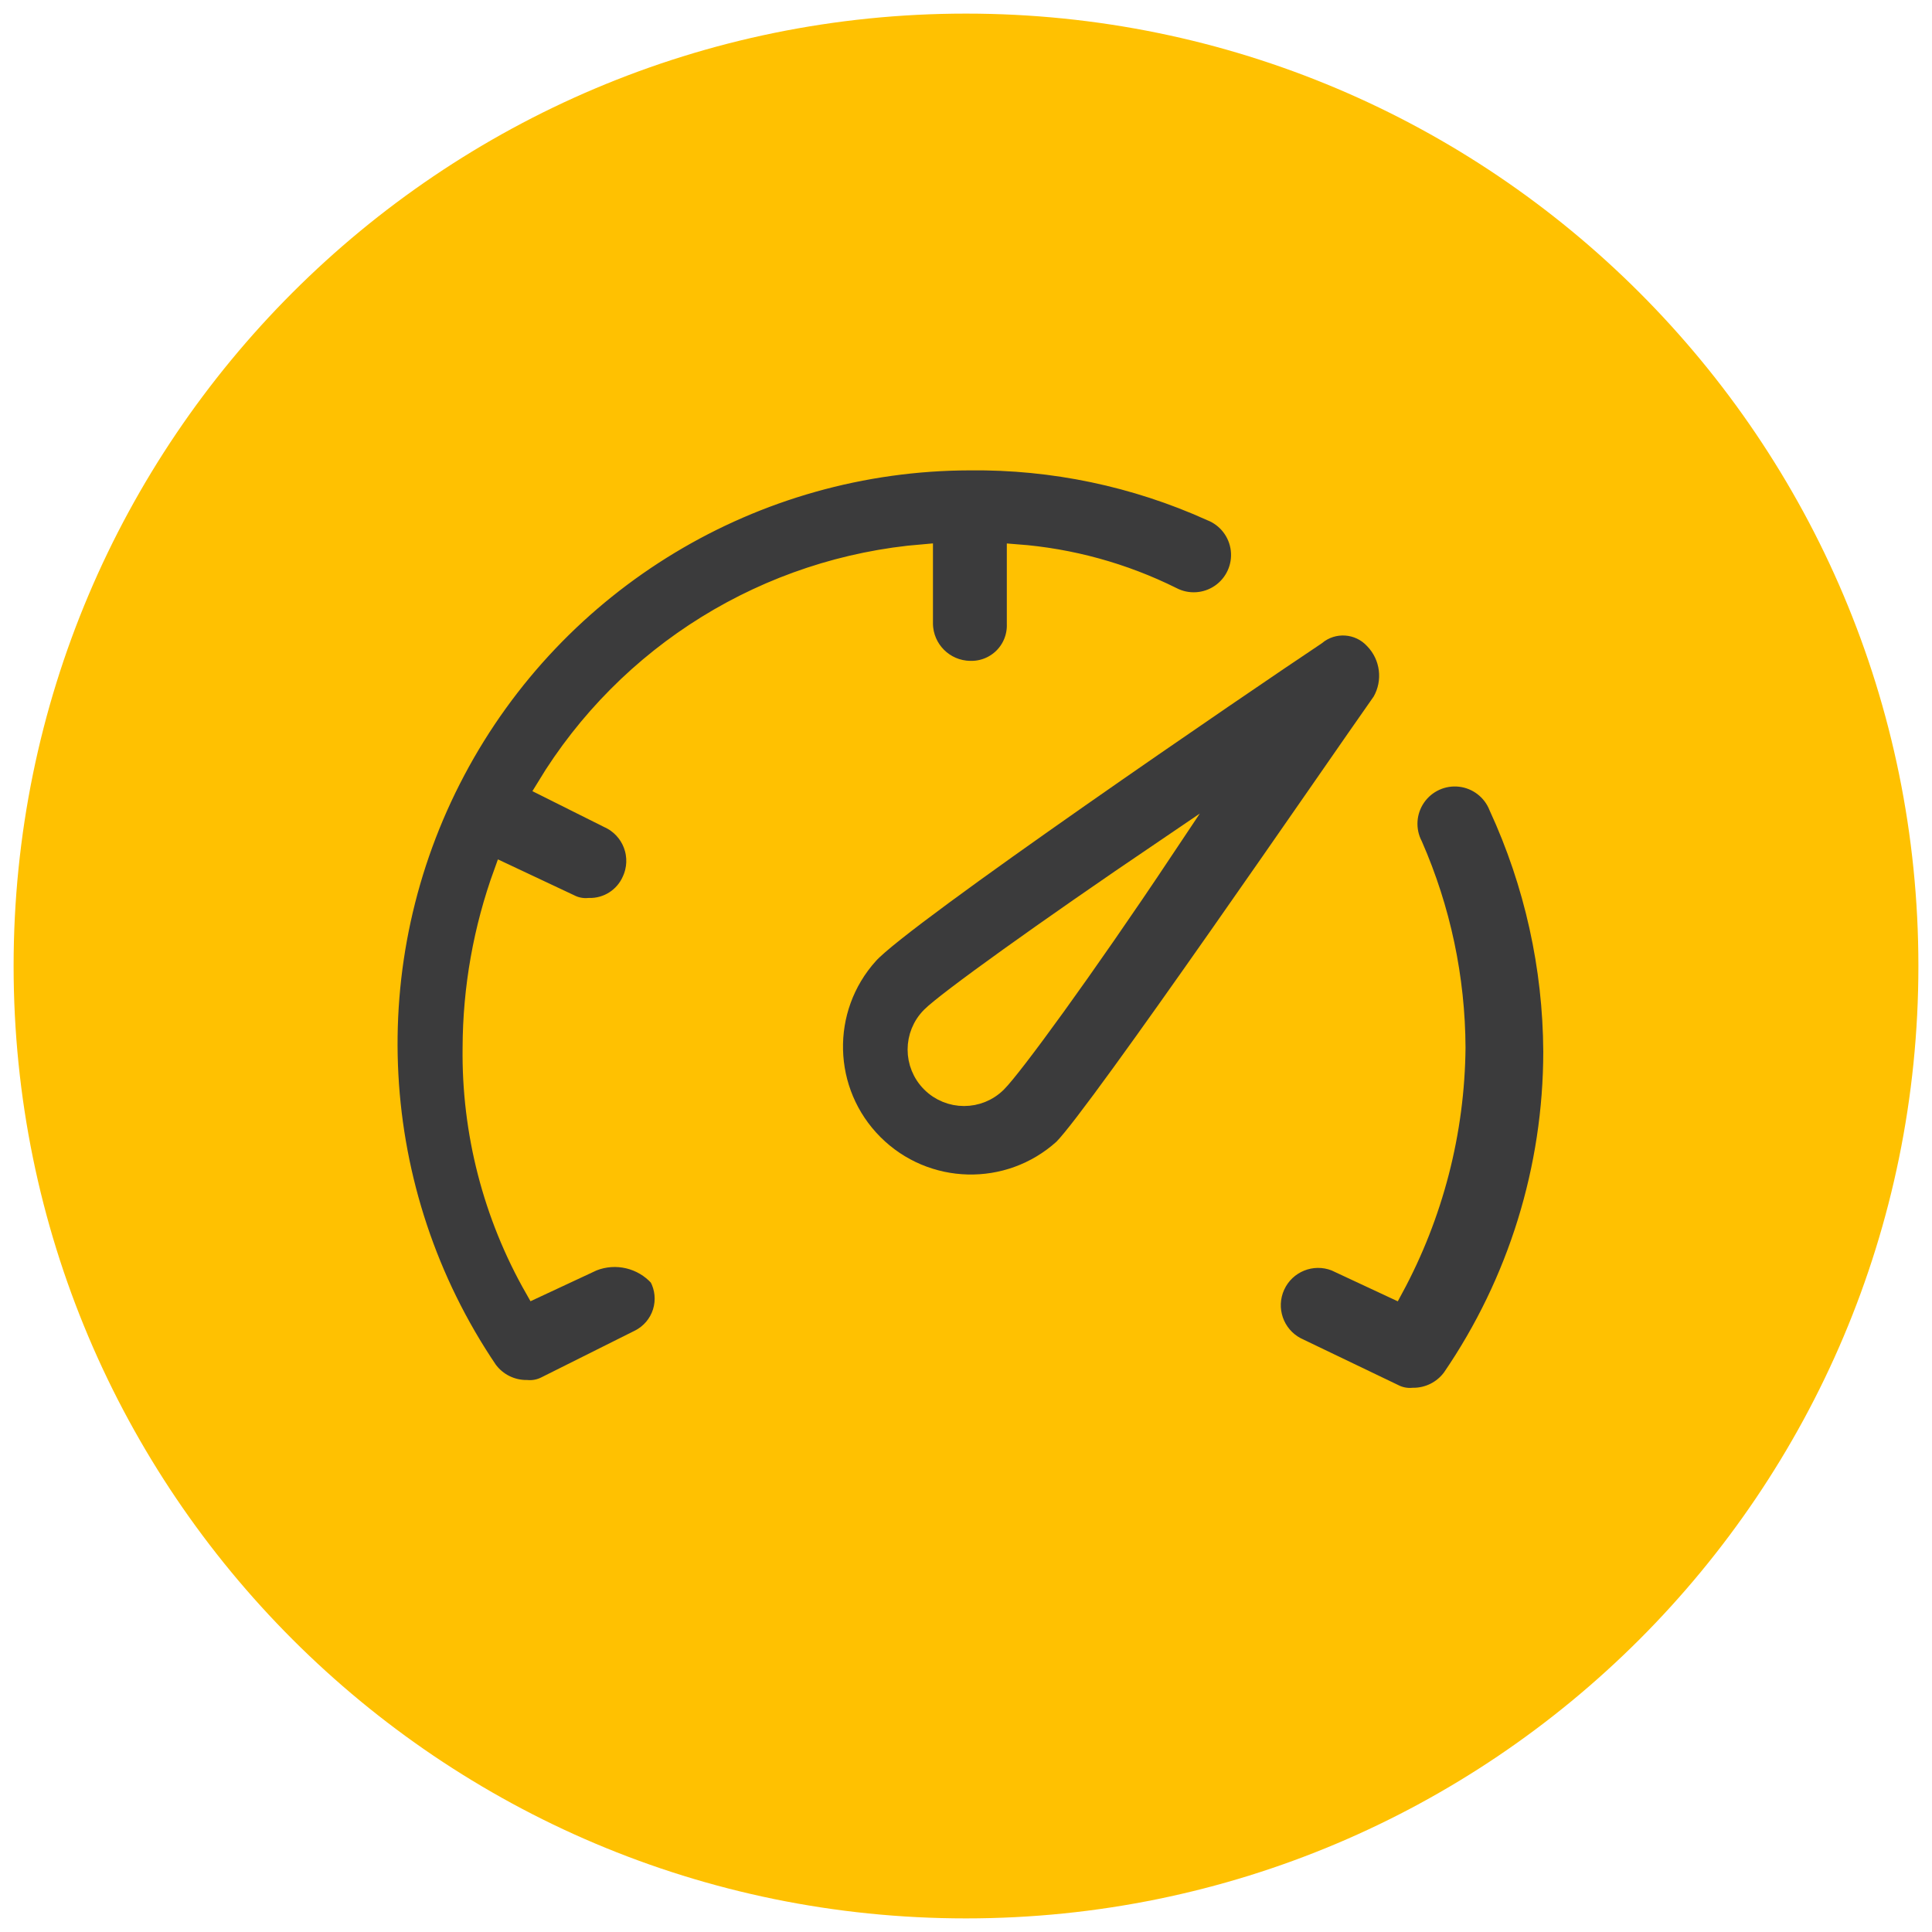
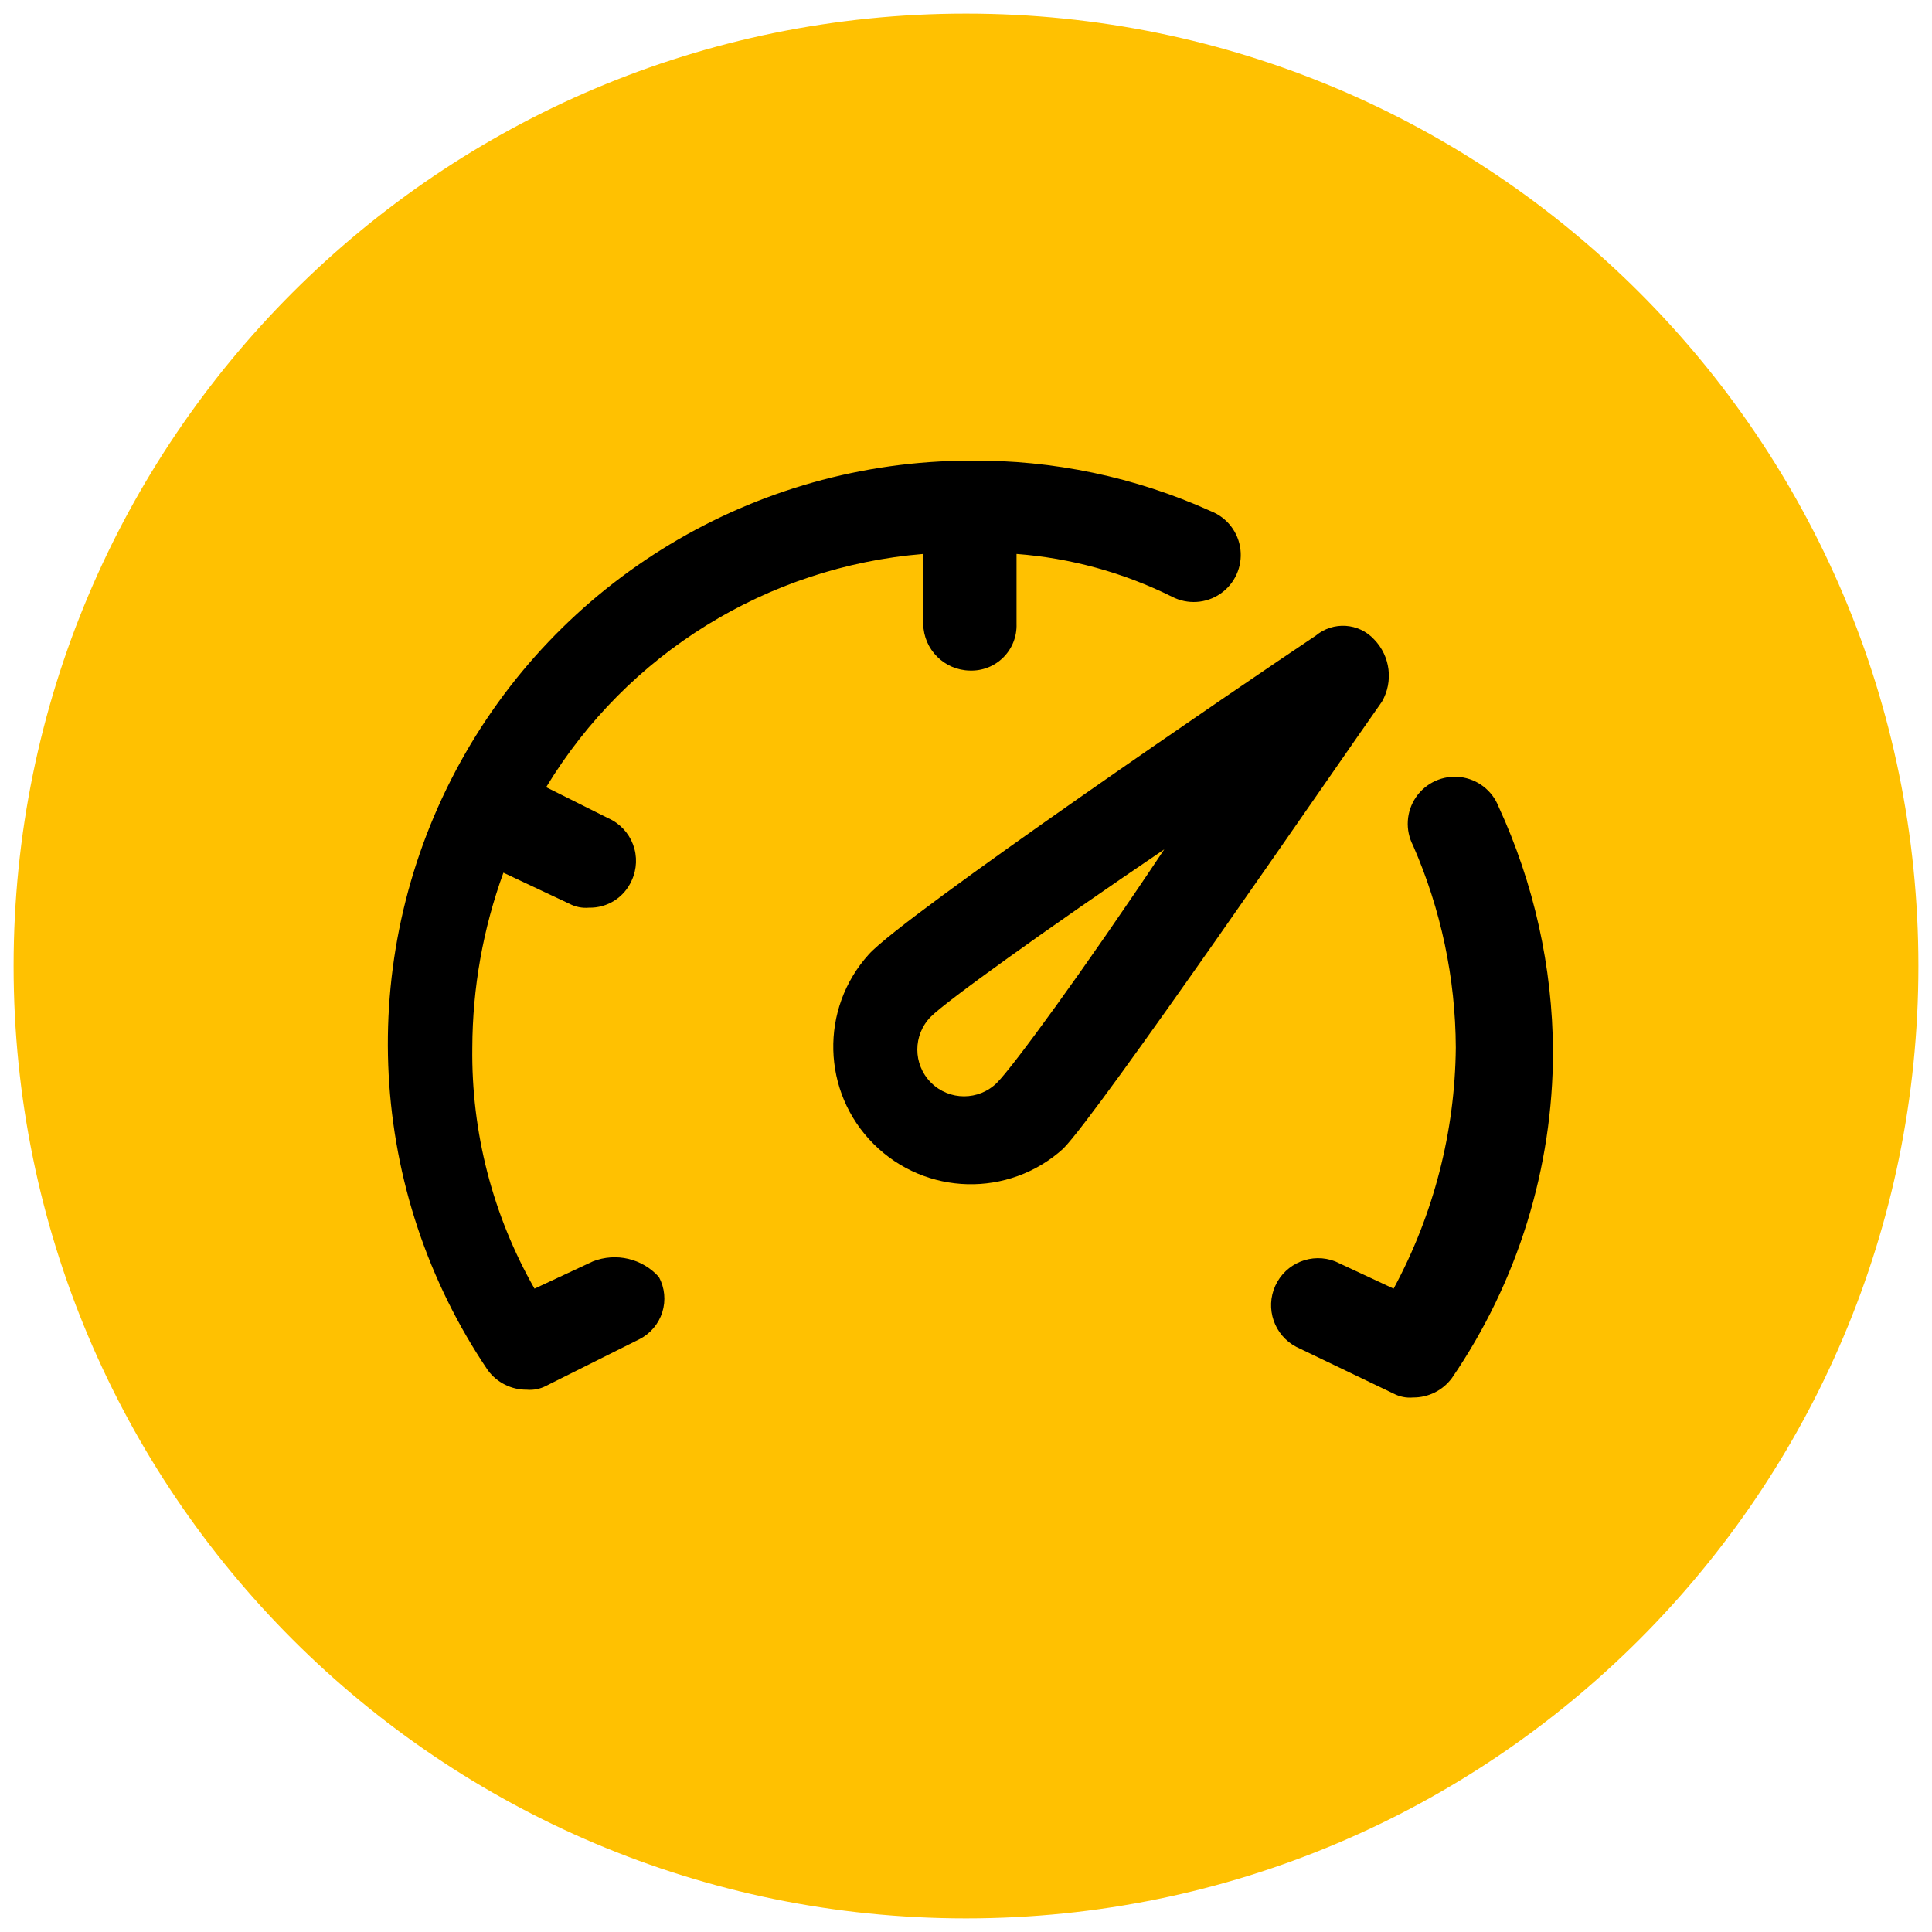
<svg xmlns="http://www.w3.org/2000/svg" id="Layer_1" data-name="Layer 1" viewBox="0 0 49.7 49.7">
-   <defs>
-     <style>.cls-1{fill:#ffc101;}.cls-2{fill:#3b3b3c;stroke:#ffc101;stroke-miterlimit:10;stroke-width:0.5px;}</style>
-   </defs>
-   <circle class="cls-1" cx="24.85" cy="24.85" r="24.5" />
-   <path class="cls-2" d="M35.35,16.45a1.09,1.09,0,0,0-1.5-.1c-1.8,1.2-10.6,7.2-11.5,8.2a3.54,3.54,0,0,0,5,5c.9-.9,7-9.8,8.2-11.5A1.34,1.34,0,0,0,35.35,16.45Zm-9.7,11.4a1.2,1.2,0,1,1-1.7-1.7c.4-.4,2.9-2.2,6-4.3C27.85,25,26.05,27.45,25.65,27.85Z" />
-   <path class="cls-2" d="M15.25,32.45l-1.5.7a12.2,12.2,0,0,1-1.6-6.2,13.3,13.3,0,0,1,.8-4.5l1.7.8a.9.9,0,0,0,.5.1,1.17,1.17,0,0,0,1.1-.7,1.2,1.2,0,0,0-.6-1.6l-1.6-.8a12.54,12.54,0,0,1,9.7-6v1.8a1.22,1.22,0,0,0,1.2,1.2,1.16,1.16,0,0,0,1.2-1.2v-1.8a10.82,10.82,0,0,1,4,1.1,1.21,1.21,0,1,0,1-2.2,14.68,14.68,0,0,0-6.2-1.3,15,15,0,0,0-12.4,23.4,1.23,1.23,0,0,0,1,.5.9.9,0,0,0,.5-.1l2.4-1.2a1.17,1.17,0,0,0,.5-1.6A1.53,1.53,0,0,0,15.25,32.45Z" />
-   <path class="cls-2" d="M38.55,20.75a1.21,1.21,0,1,0-2.2,1,13.1,13.1,0,0,1,1.1,5.2,13.3,13.3,0,0,1-1.6,6.2l-1.5-.7a1.21,1.21,0,0,0-1,2.2l2.5,1.2a.9.9,0,0,0,.5.1,1.23,1.23,0,0,0,1-.5,14.88,14.88,0,0,0,2.6-8.4A15.23,15.23,0,0,0,38.55,20.75Z" />
+   <defs />
+   <circle cx="24.85" cy="24.85" r="24.5" fill="#ffc101" />
+   <path class="cls-2" d="M35.35 16.45a1.09 1.09 0 00-1.5-.1c-1.8 1.2-10.6 7.2-11.5 8.2a3.54 3.54 0 005 5c.9-.9 7-9.8 8.2-11.5a1.34 1.34 0 00-.2-1.6zm-9.7 11.4a1.2 1.2 0 11-1.7-1.7c.4-.4 2.9-2.2 6-4.3-2.1 3.15-3.9 5.6-4.3 6z" />
+   <path class="cls-2" d="M15.25 32.45l-1.5.7a12.2 12.2 0 01-1.6-6.2 13.3 13.3 0 01.8-4.5l1.7.8a.9.9 0 00.5.1 1.17 1.17 0 001.1-.7 1.2 1.2 0 00-.6-1.6l-1.6-.8a12.54 12.54 0 019.7-6v1.8a1.22 1.22 0 001.2 1.2 1.16 1.16 0 001.2-1.2v-1.8a10.82 10.82 0 014 1.1 1.21 1.21 0 101-2.2 14.68 14.68 0 00-6.2-1.3 15 15 0 00-12.4 23.4 1.23 1.23 0 001 .5.9.9 0 00.5-.1l2.4-1.2a1.17 1.17 0 00.5-1.6 1.53 1.53 0 00-1.7-.4zm23.3-11.7a1.21 1.21 0 10-2.2 1 13.1 13.1 0 011.1 5.2 13.3 13.3 0 01-1.6 6.2l-1.5-.7a1.21 1.21 0 00-1 2.2l2.5 1.2a.9.9 0 00.5.1 1.23 1.23 0 001-.5 14.88 14.88 0 002.6-8.4 15.23 15.23 0 00-1.4-6.3z" />
</svg>
